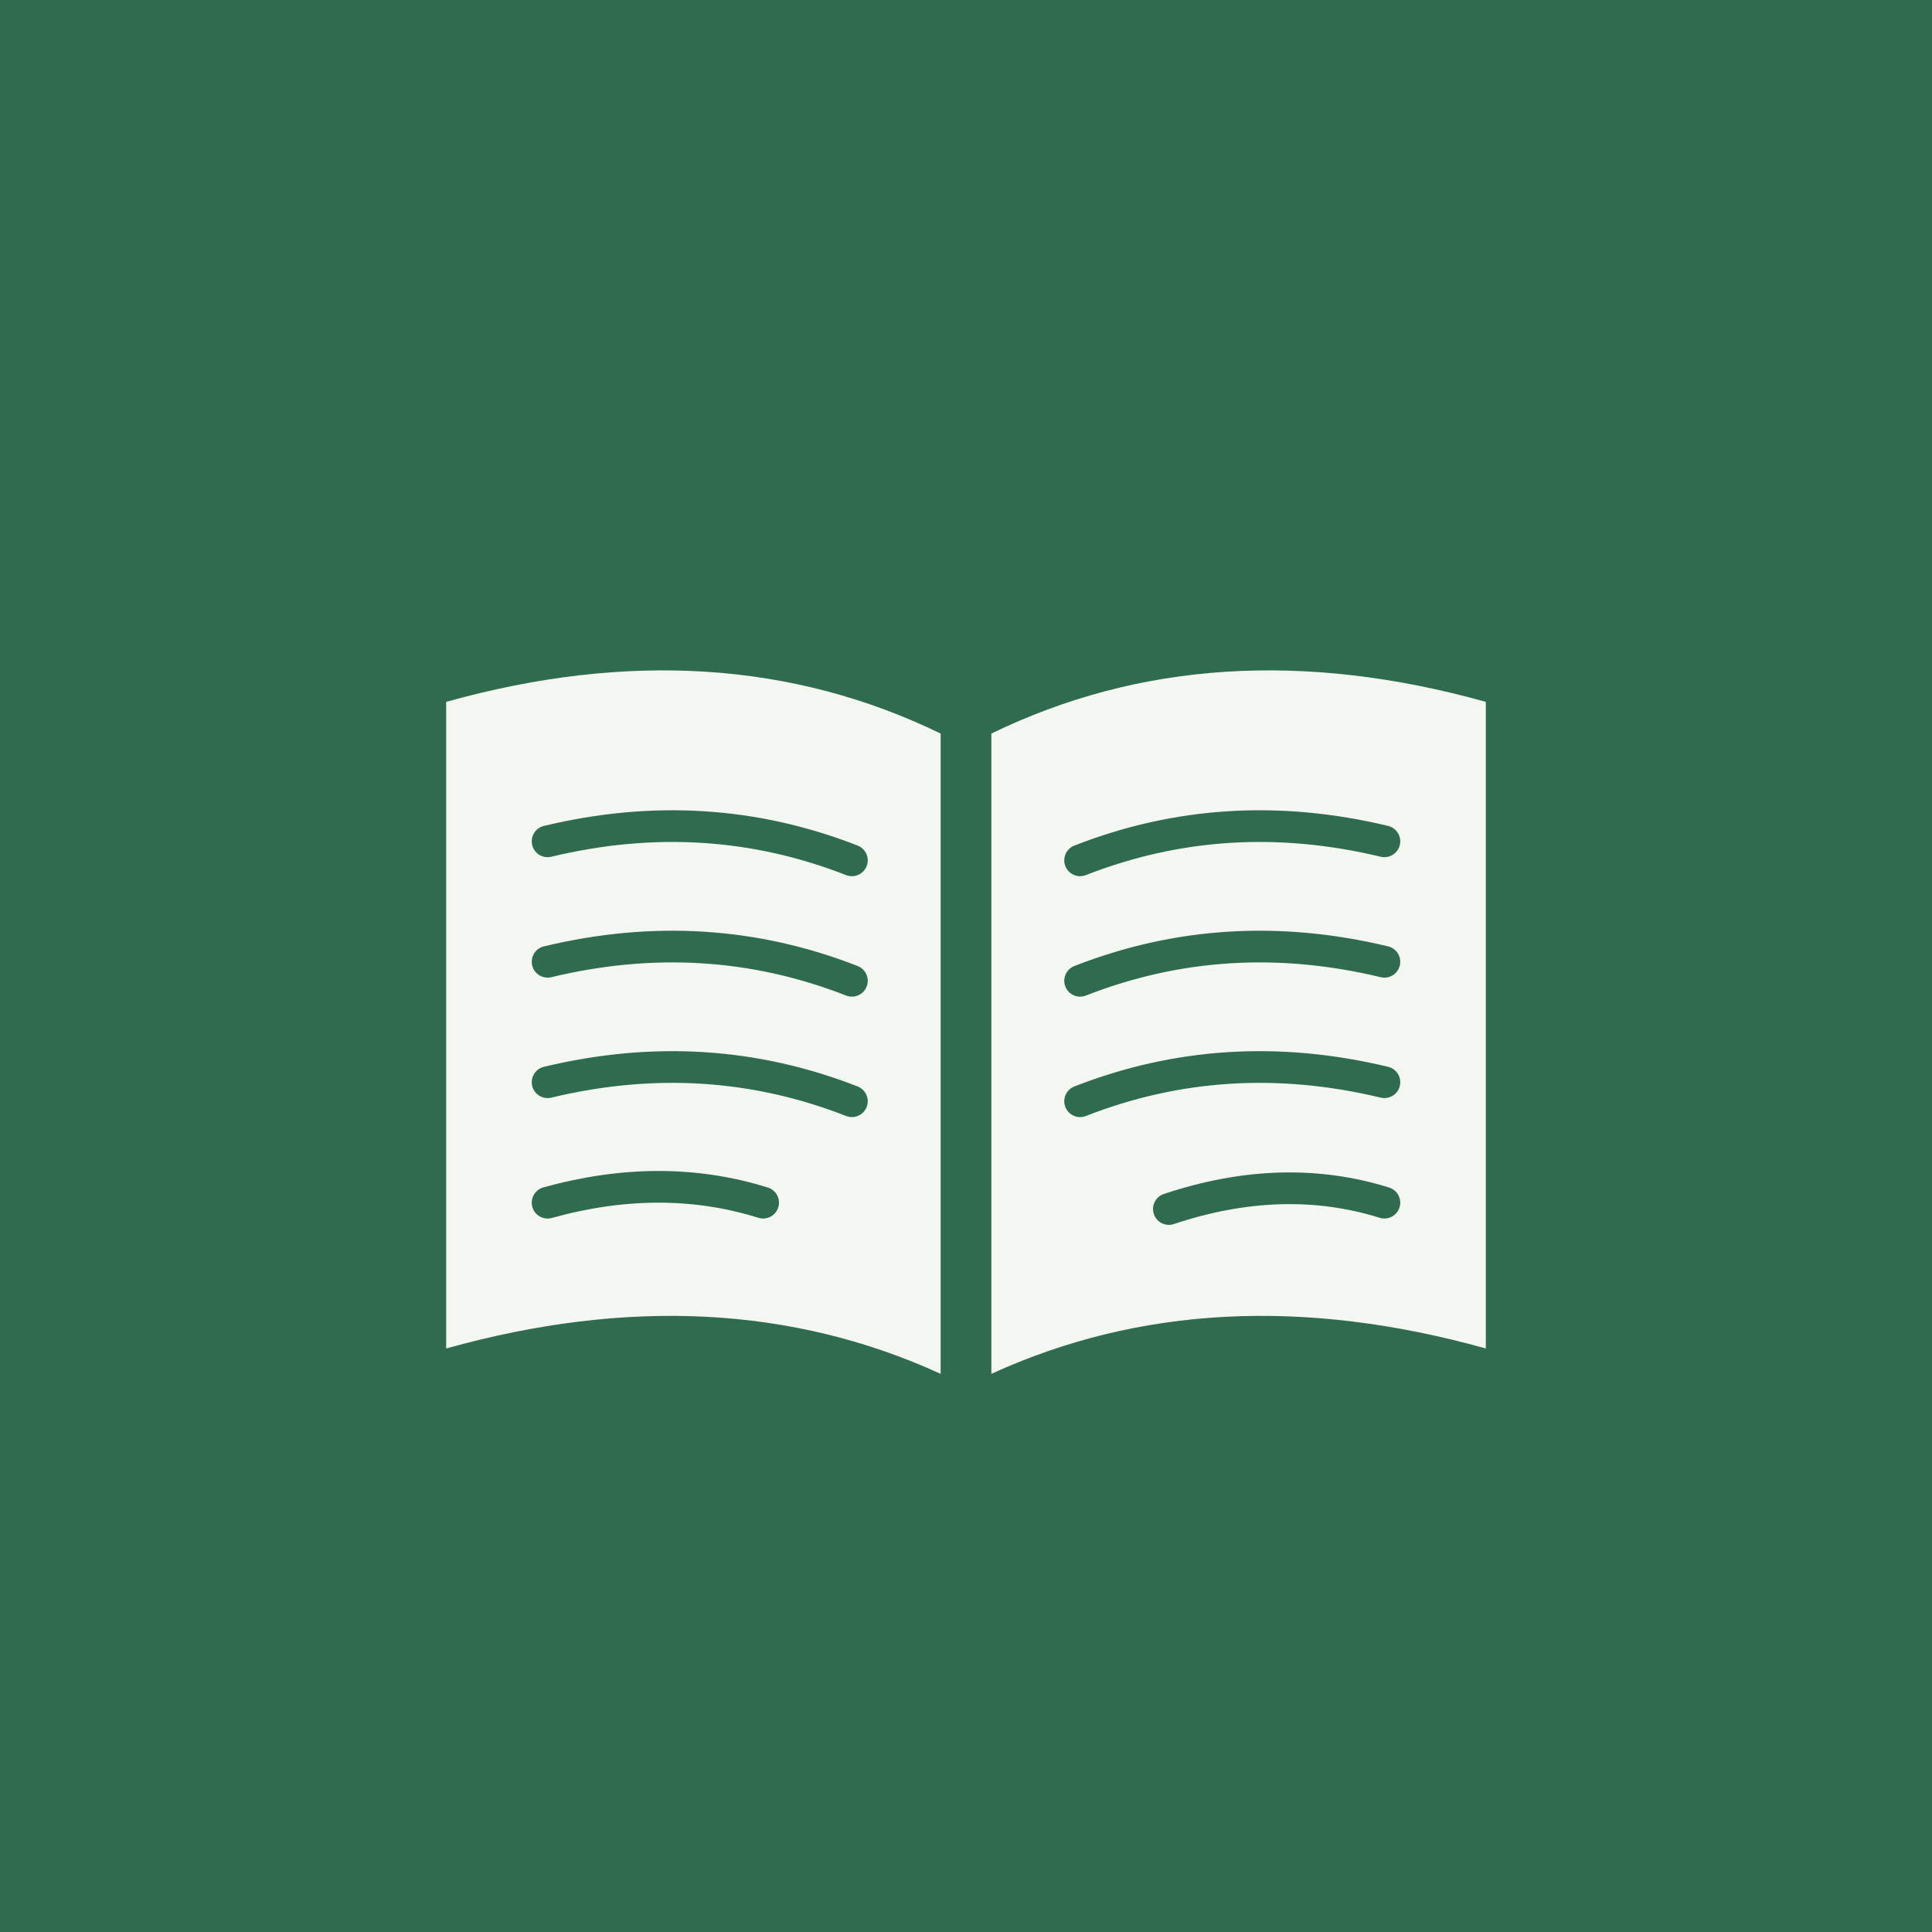
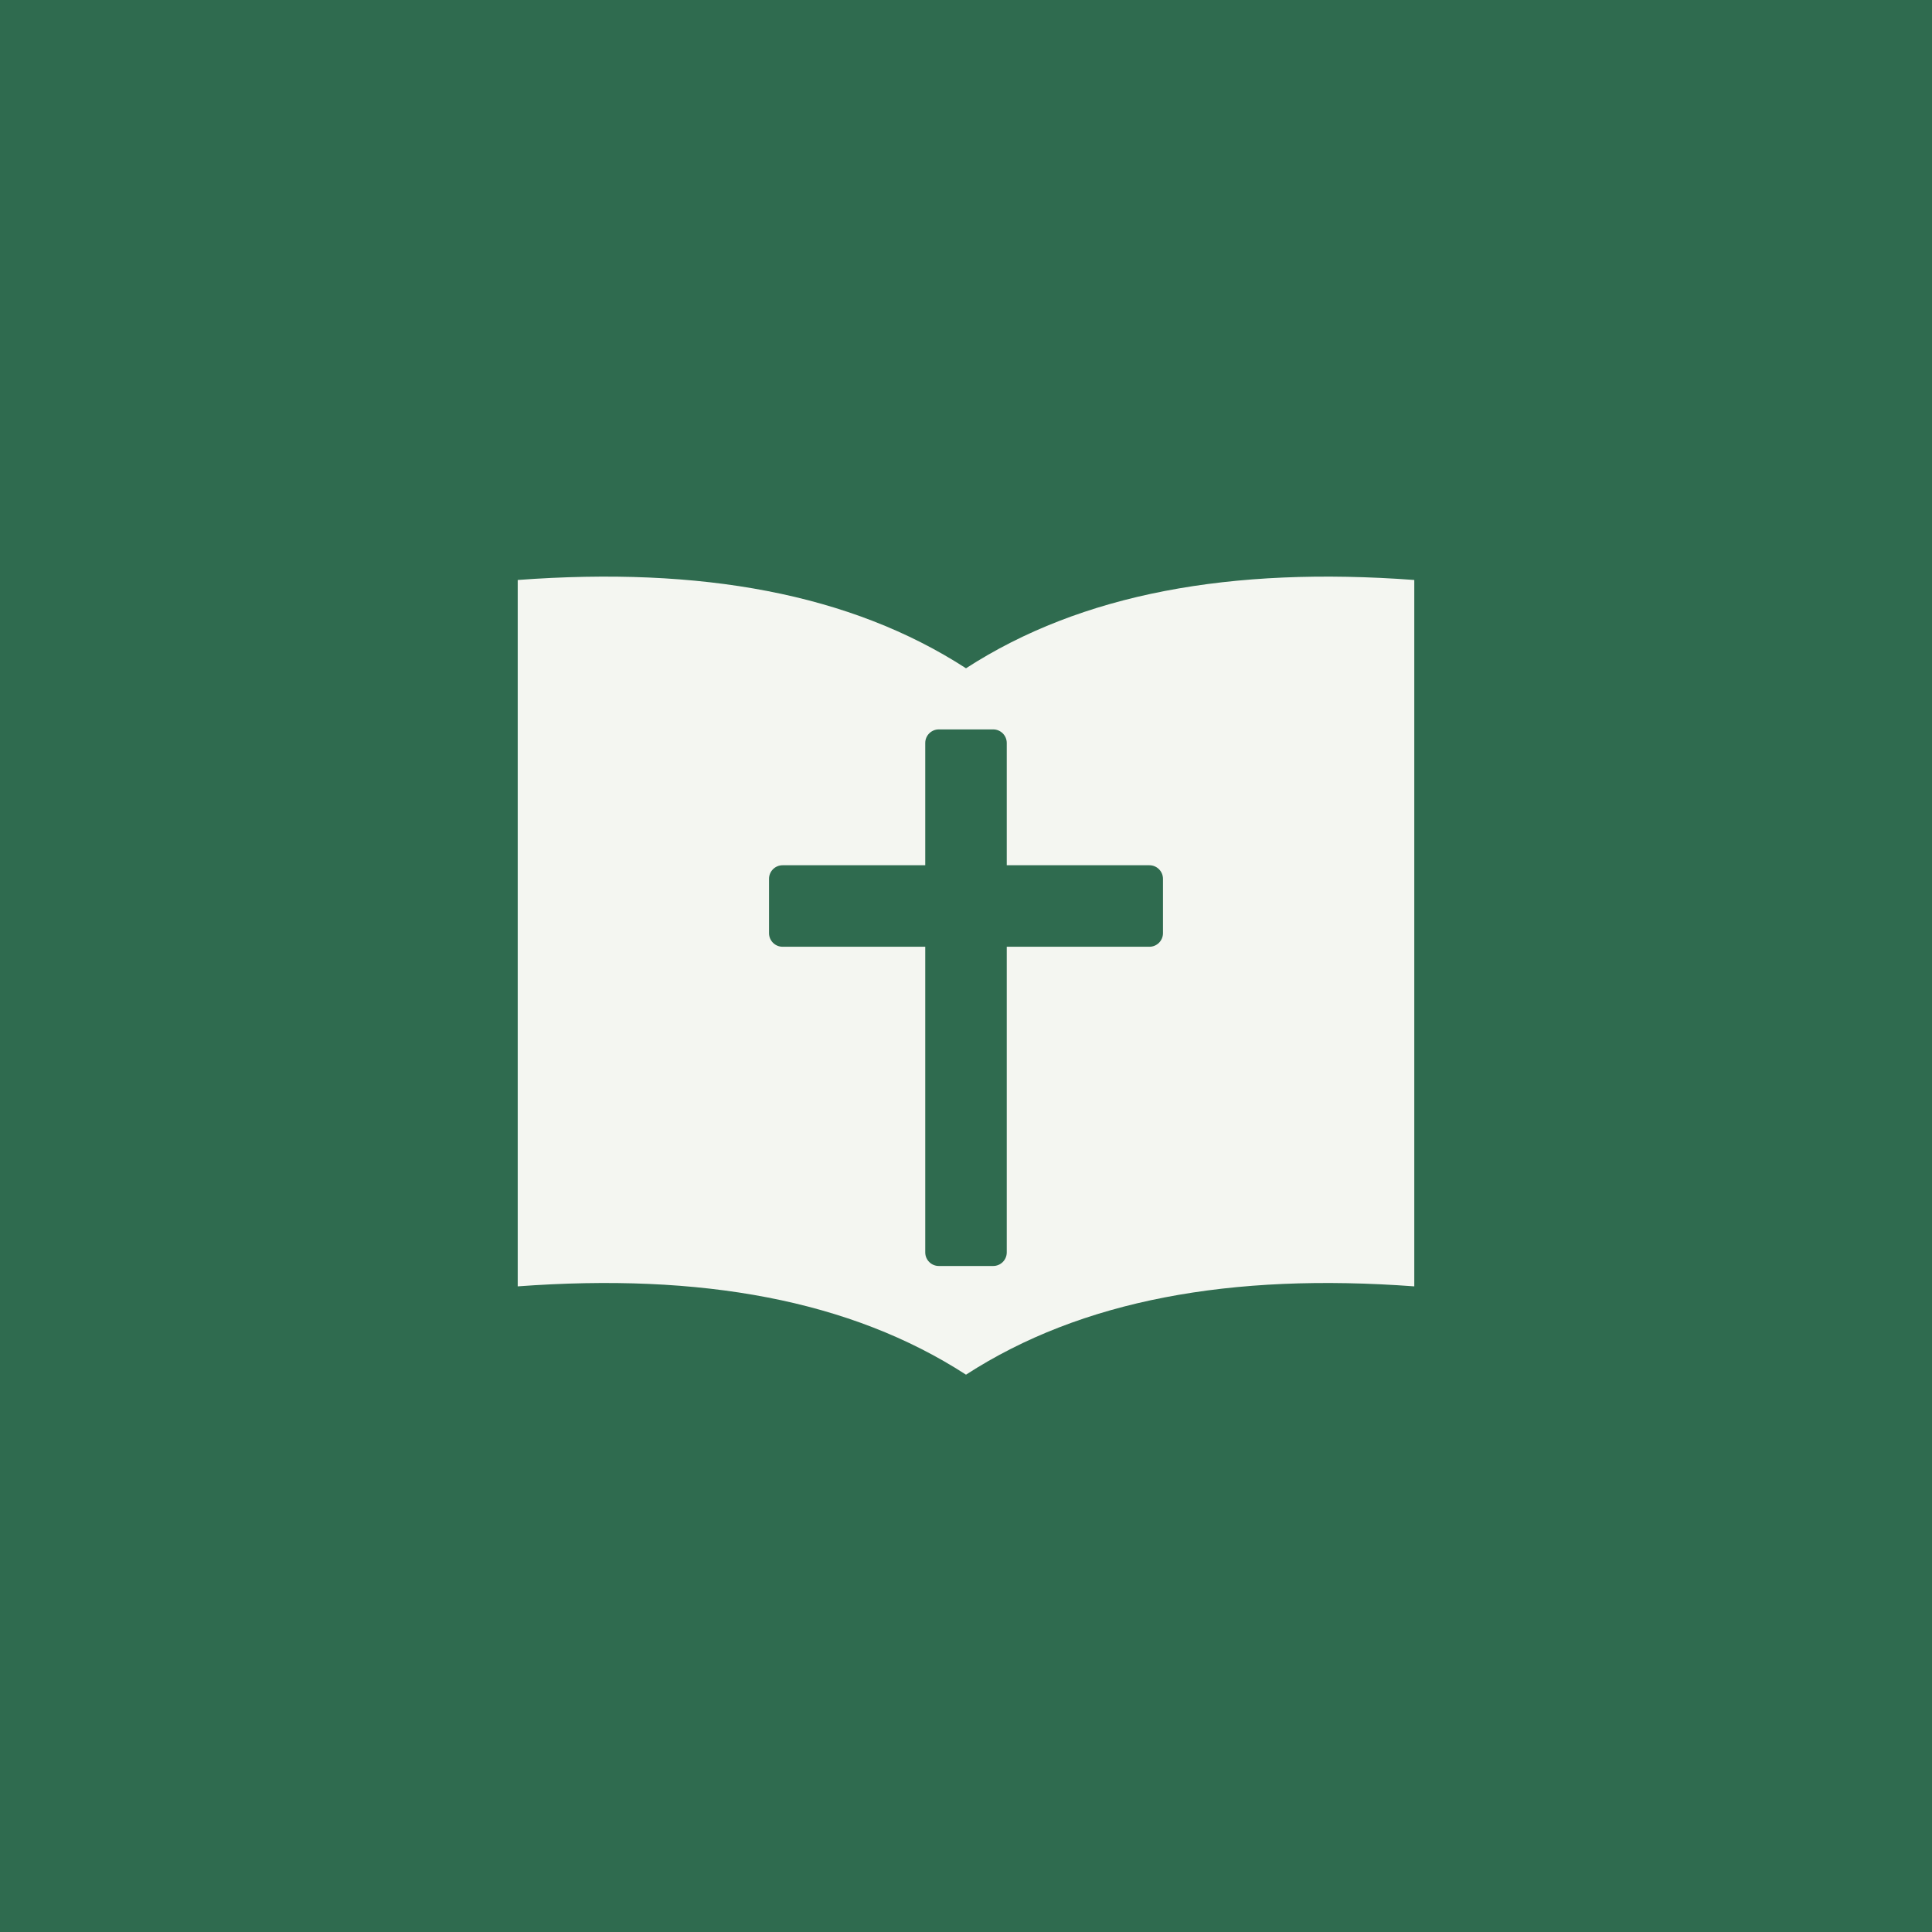
<svg xmlns="http://www.w3.org/2000/svg" viewBox="0 0 512 512">
  <rect width="512" height="512" fill="#2f6b4f" />
-   <g transform="translate(256 270) scale(0.84) translate(-256 -270)">
-     <path d="M92 170Q178 146 248 180V382Q178 350 92 374Z" fill="#f4f6f1" />
-     <path d="M420 170Q334 146 264 180V382Q334 350 420 374Z" fill="#f4f6f1" />
-     <g stroke-width="10" stroke-linecap="round" fill="none">
-       <path d="M124 214Q174 202 220 220" stroke="#2f6b4f" />
-       <path d="M124 252Q174 240 220 258M124 290Q174 278 220 296M124 328Q160 318 192 328M292 220Q338 202 388 214M292 258Q338 240 388 252M292 296Q338 278 388 290M320 330Q356 318 388 328" stroke="#2f6b4f" />
-     </g>
+   <g transform="translate(256 259) scale(0.9) translate(-256 -259)">
+     <path d="M256 168c-34-22-78-30-132-26v208c54-4 98 4 132 26z" fill="#f4f6f1" />
+     <path d="M256 168c34-22 78-30 132-26v208c-54-4-98 4-132 26z" fill="#f4f6f1" />
+     <rect x="244" y="186" width="24" height="158" rx="4" fill="#2f6b4f" />
+     <rect x="198" y="226" width="116" height="24" rx="4" fill="#2f6b4f" />
  </g>
</svg>
